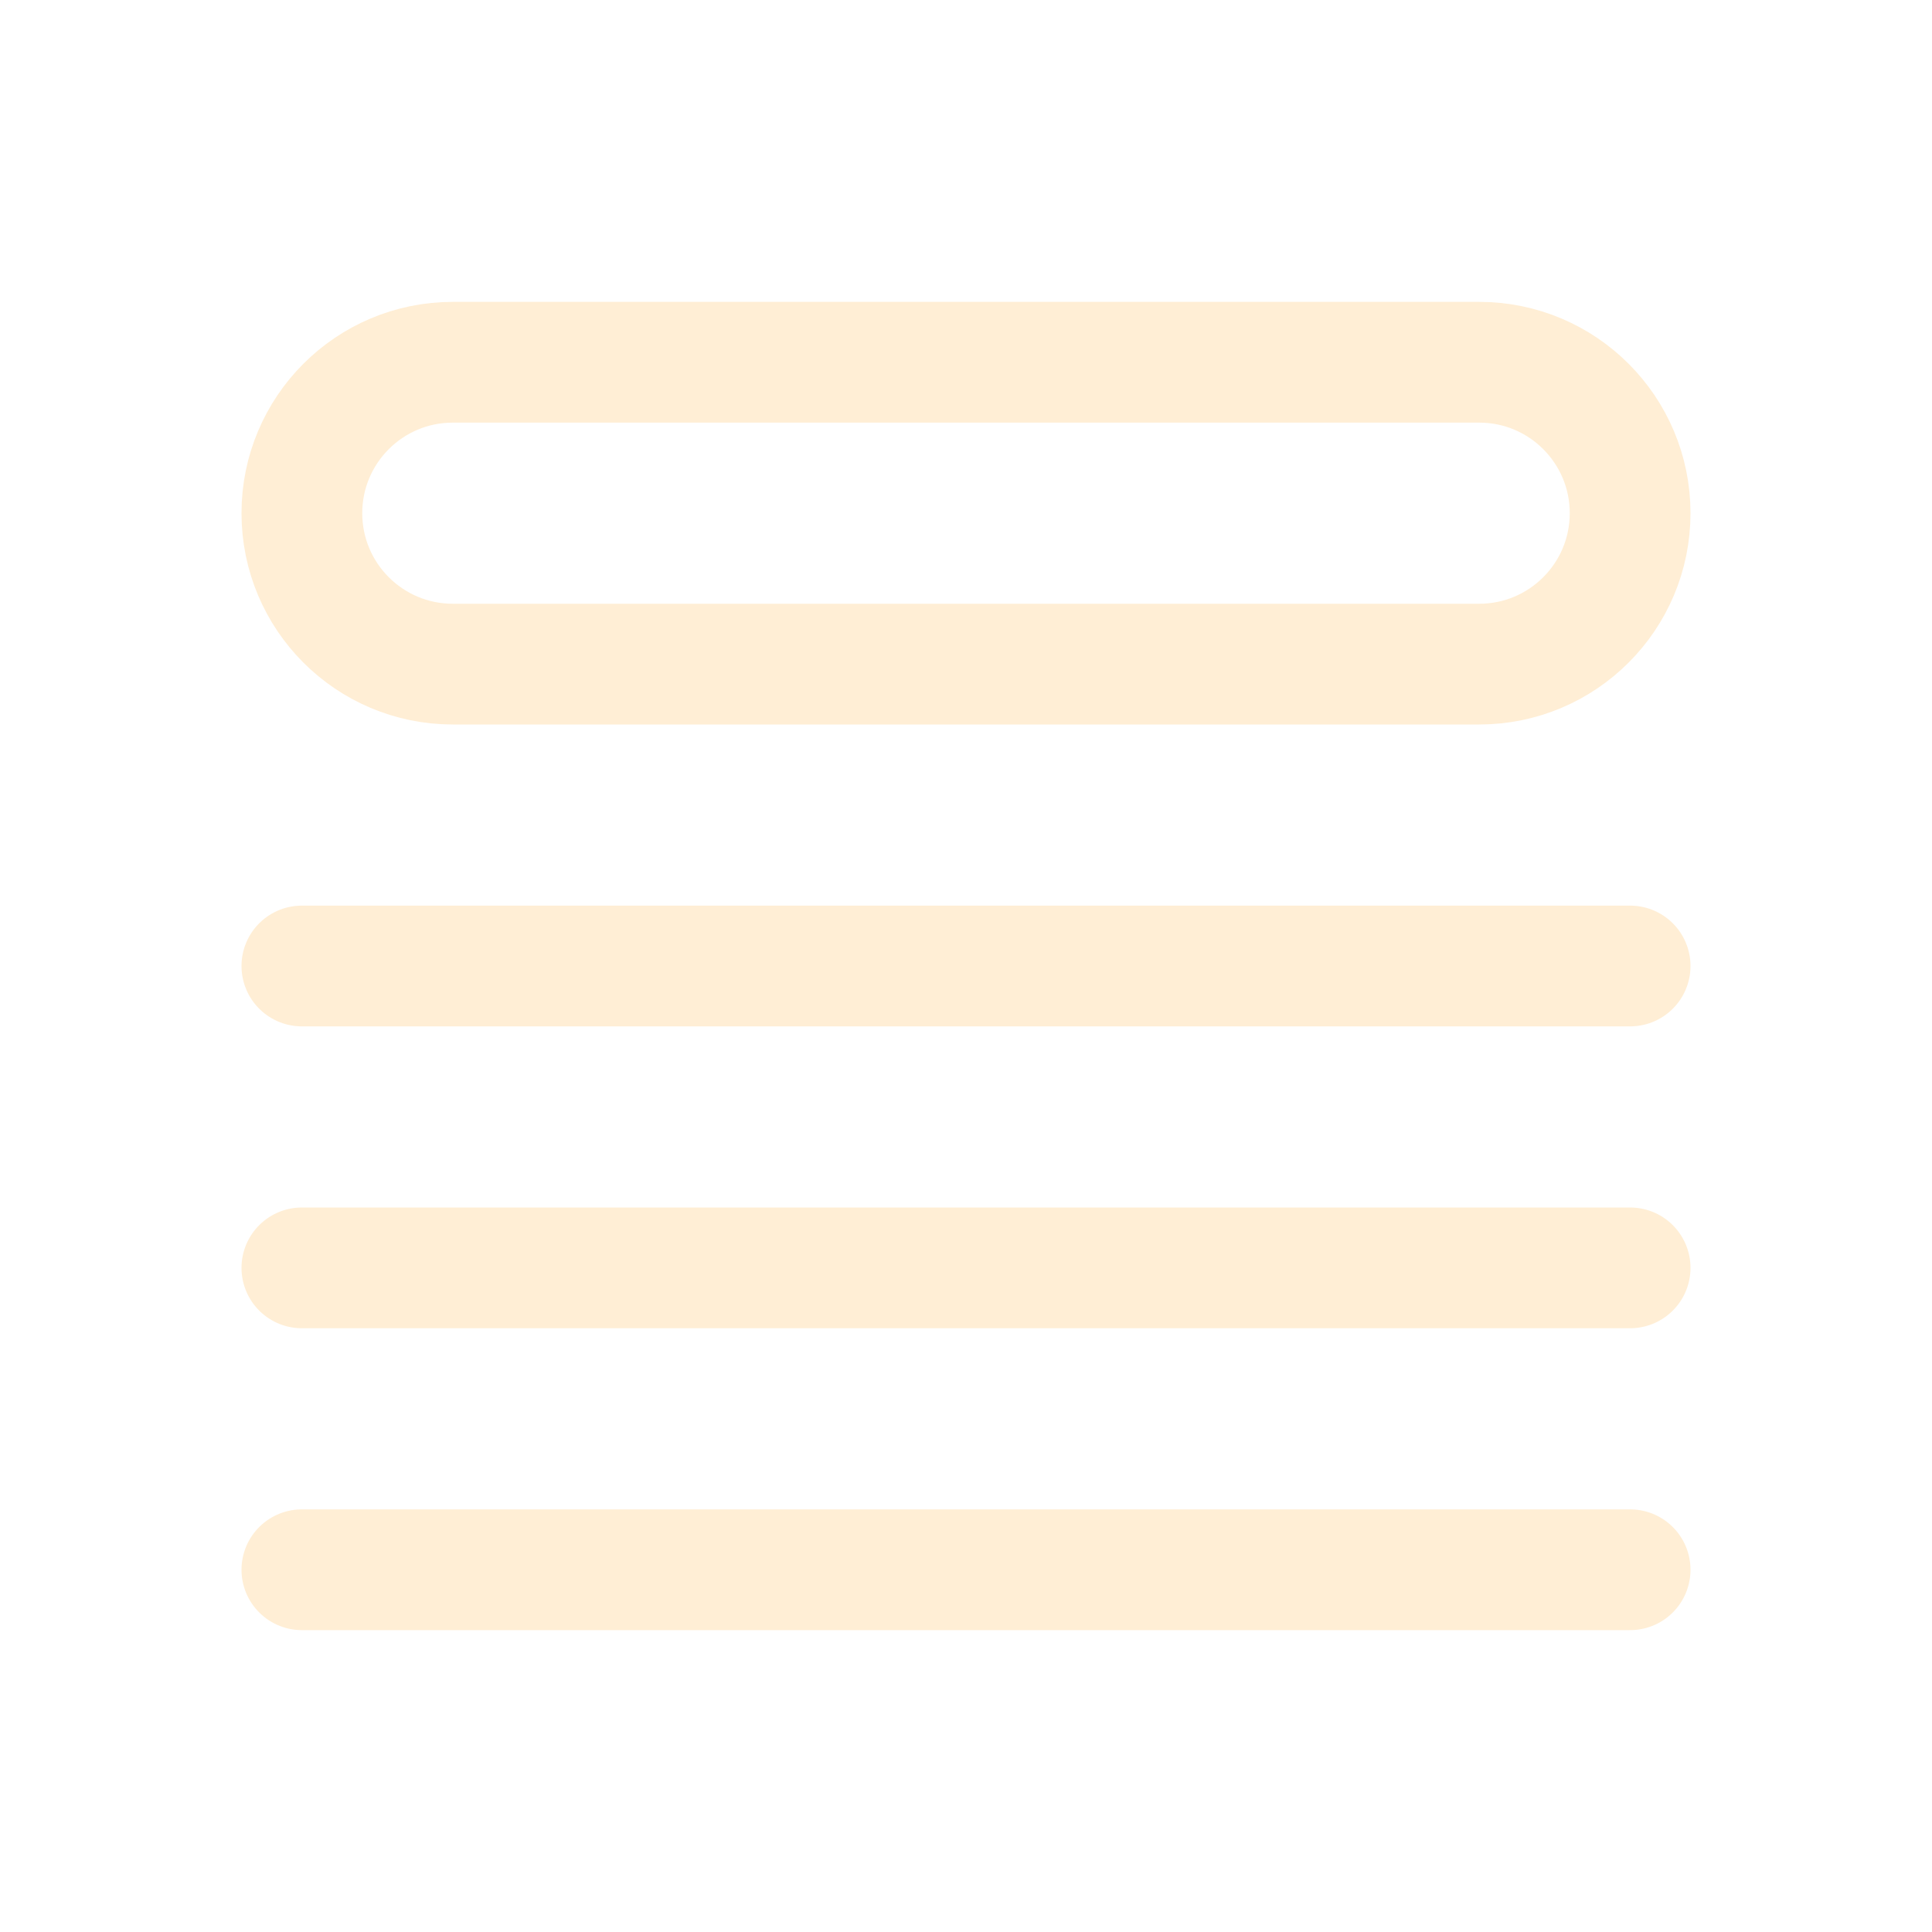
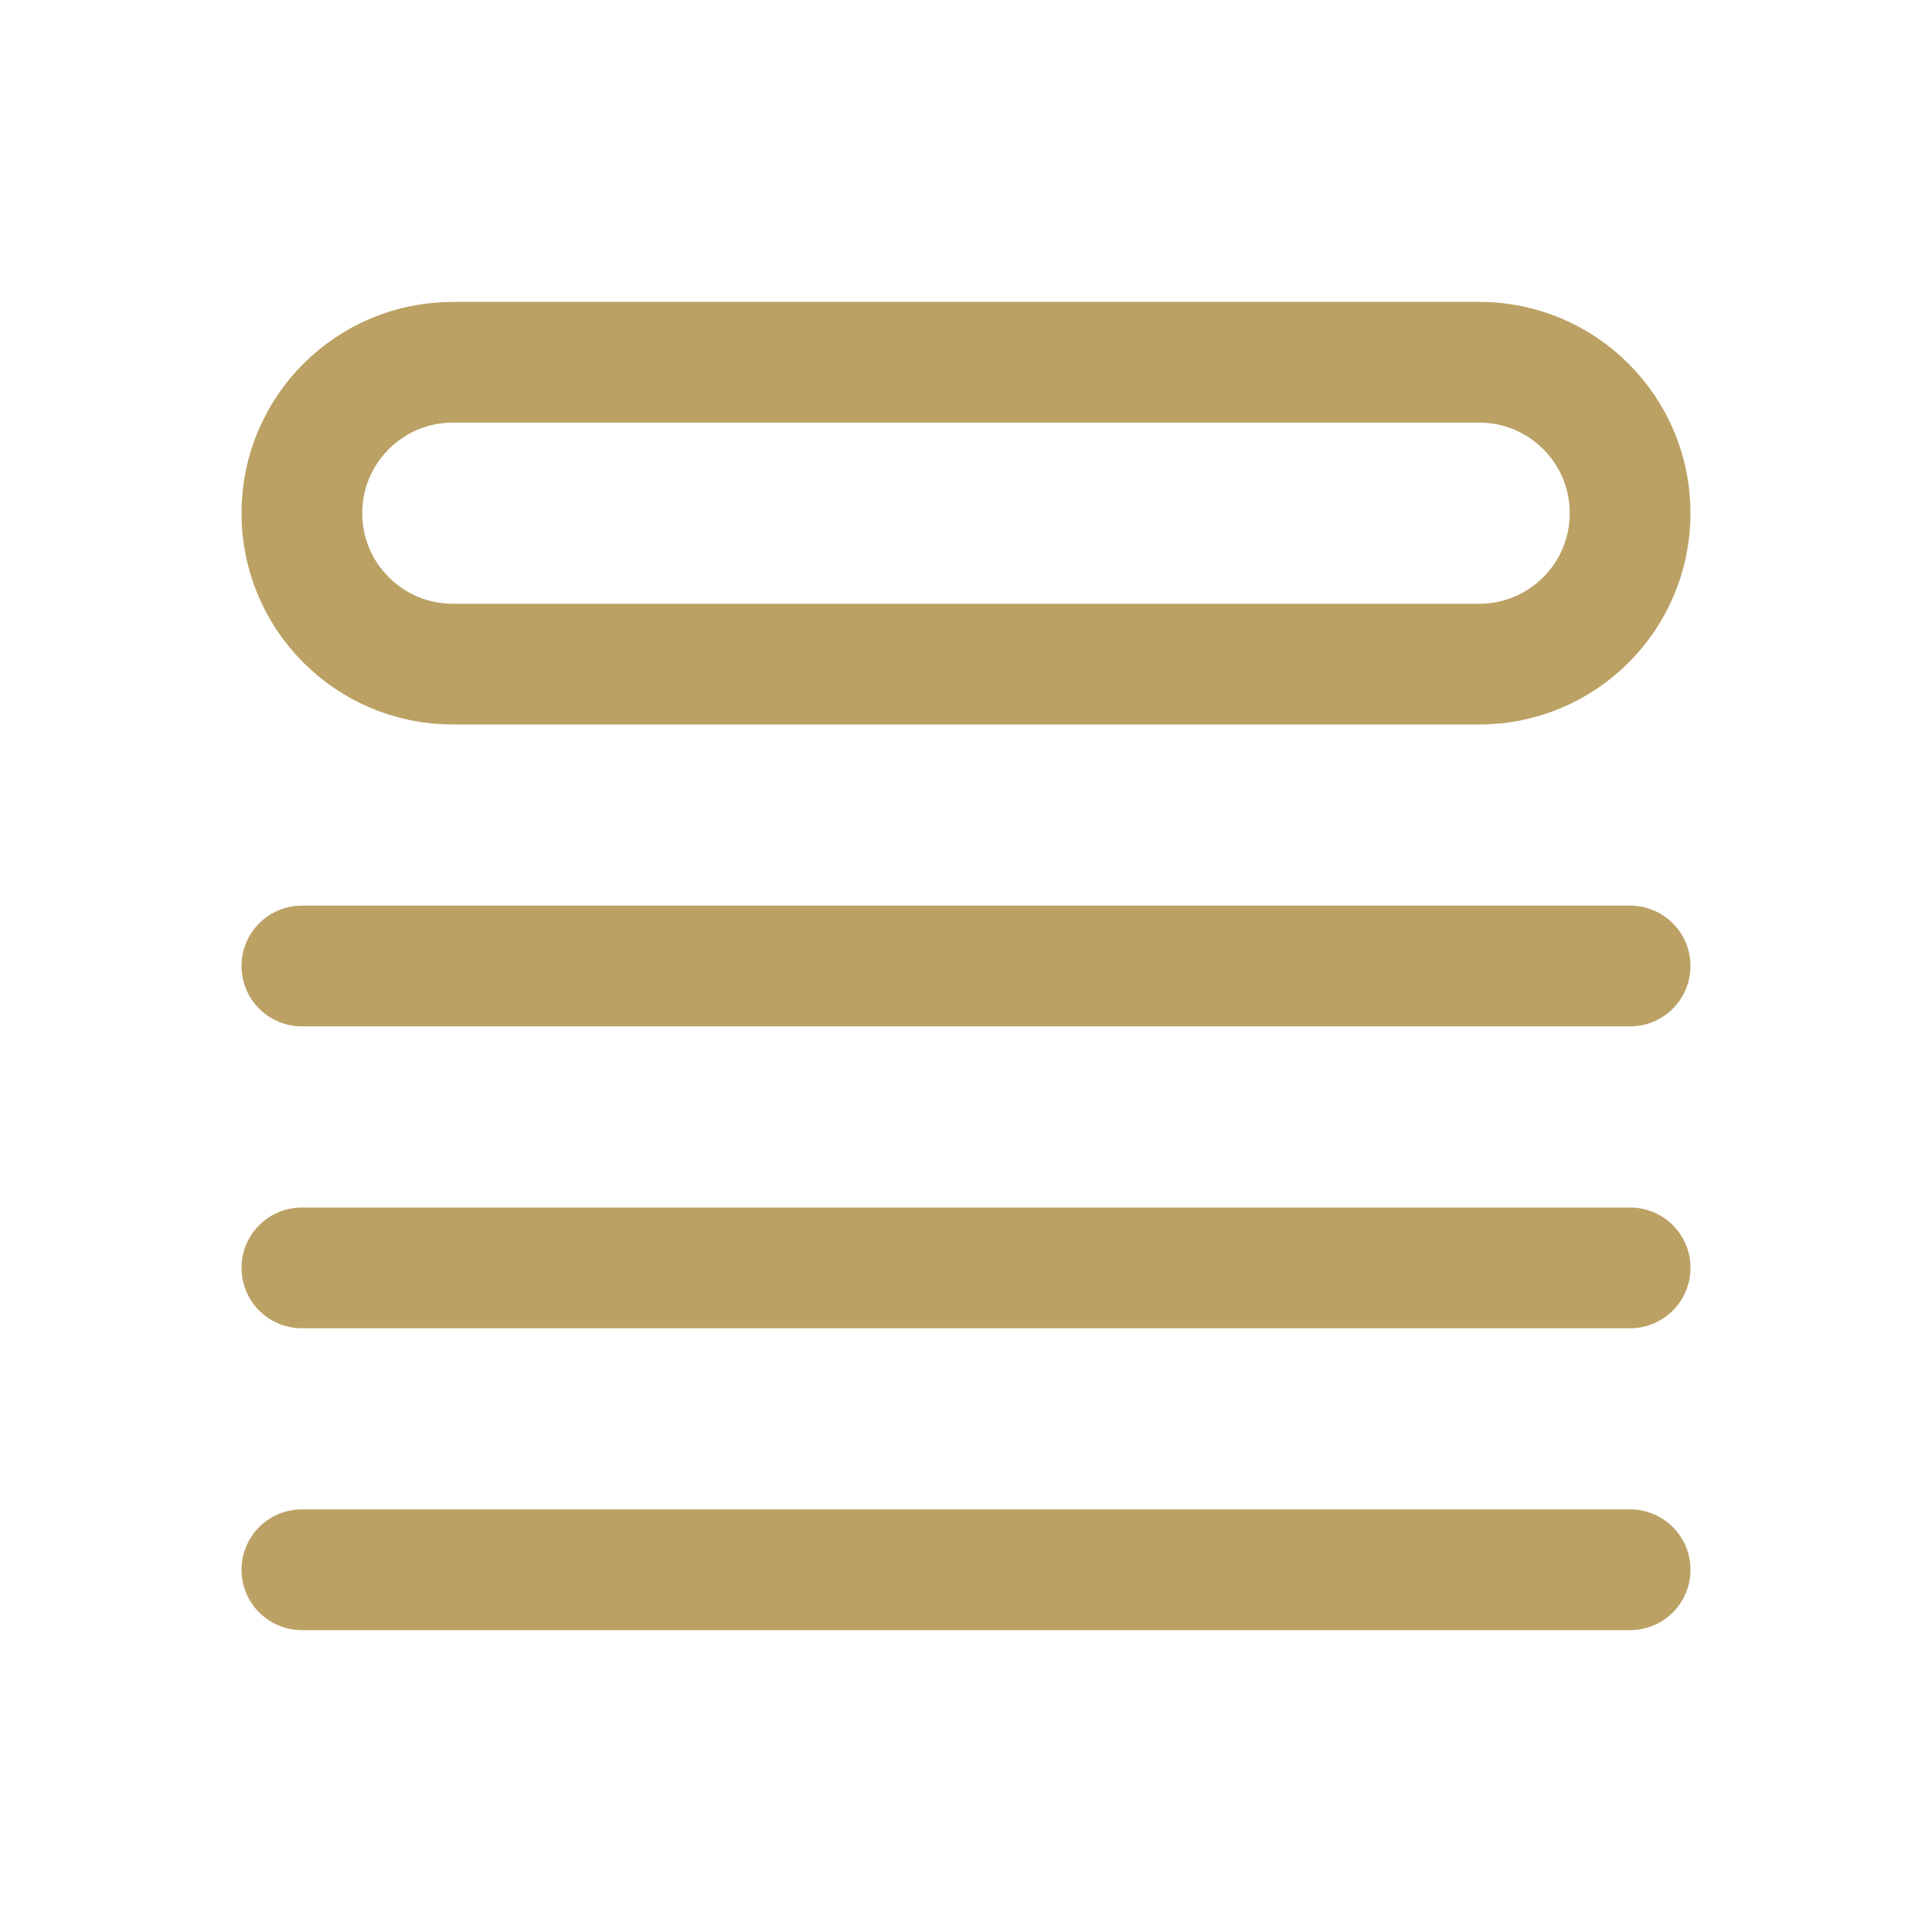
- <svg xmlns="http://www.w3.org/2000/svg" fill="none" viewBox="0 0 24 24" stroke-width="1.5" stroke="#ffeed5" class="size-6">
+ <svg xmlns="http://www.w3.org/2000/svg" fill="none" viewBox="0 0 24 24" stroke-width="1.5" stroke="#bba164" class="size-6">
  <path stroke-linecap="round" stroke-linejoin="round" d="M3.75 12h16.5m-16.5 3.75h16.5M3.75 19.5h16.5M5.625 4.5h12.75a1.875 1.875 0 0 1 0 3.75H5.625a1.875 1.875 0 0 1 0-3.75Z" />
</svg>
